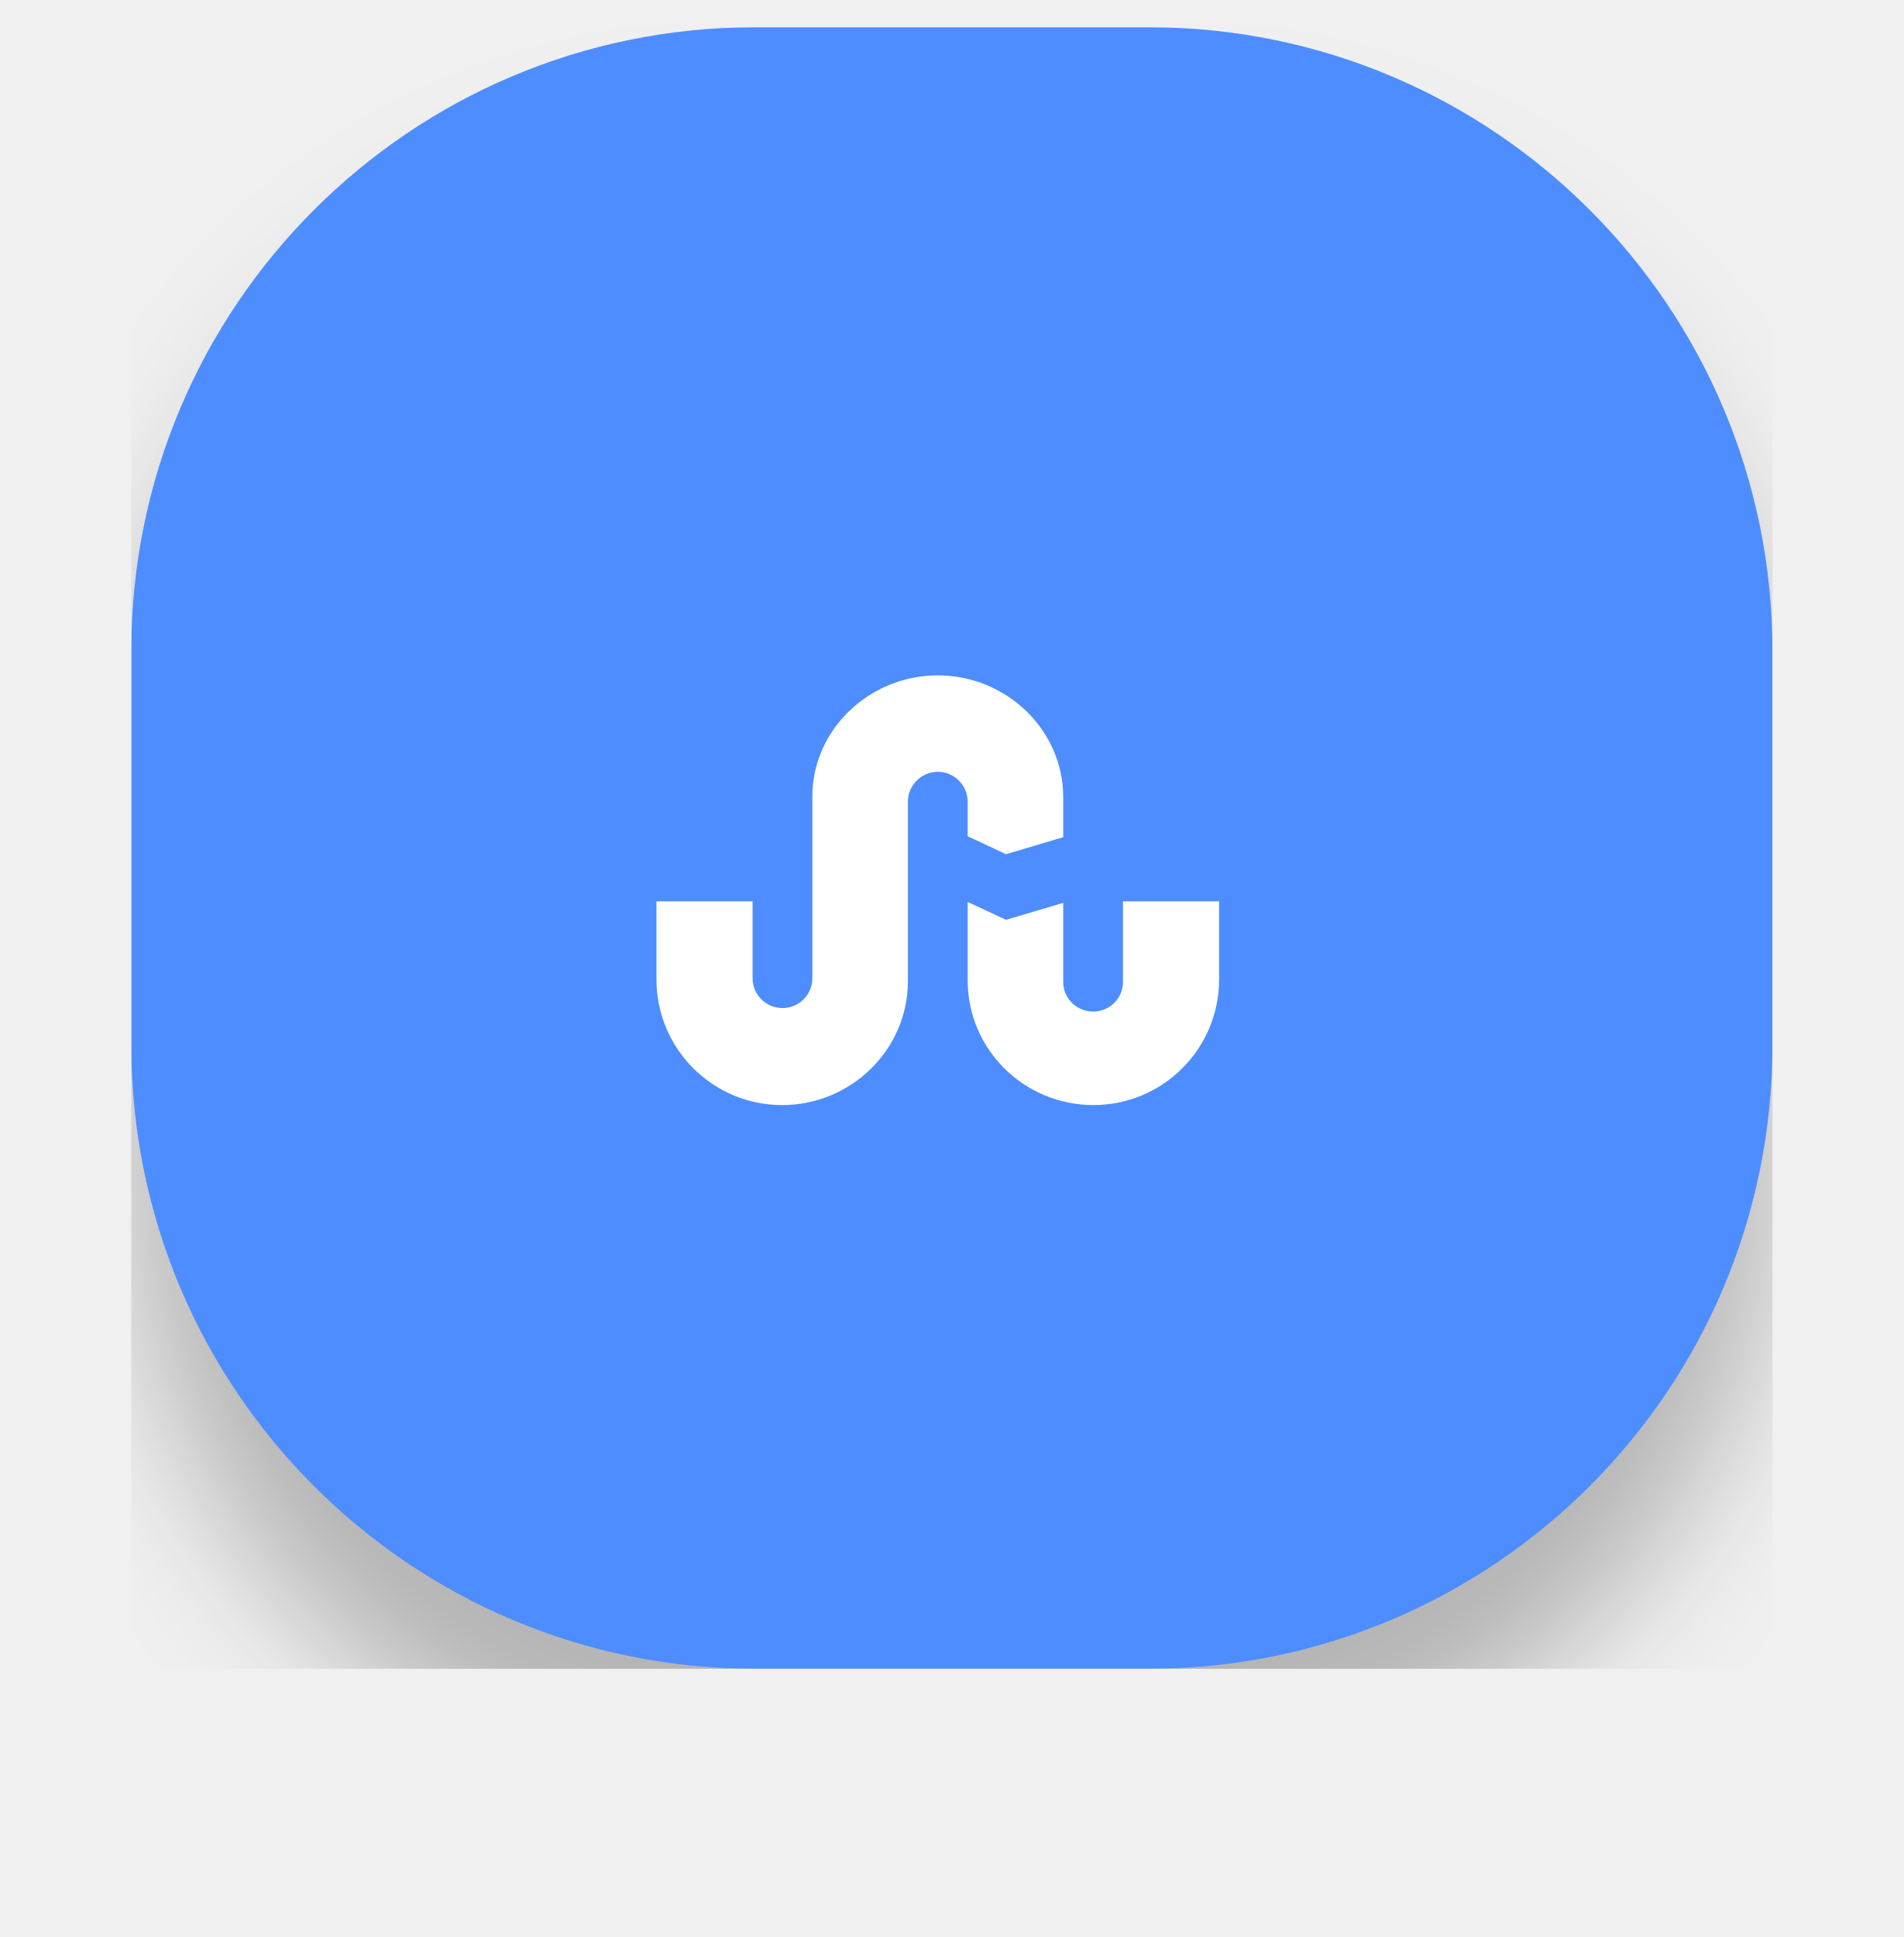
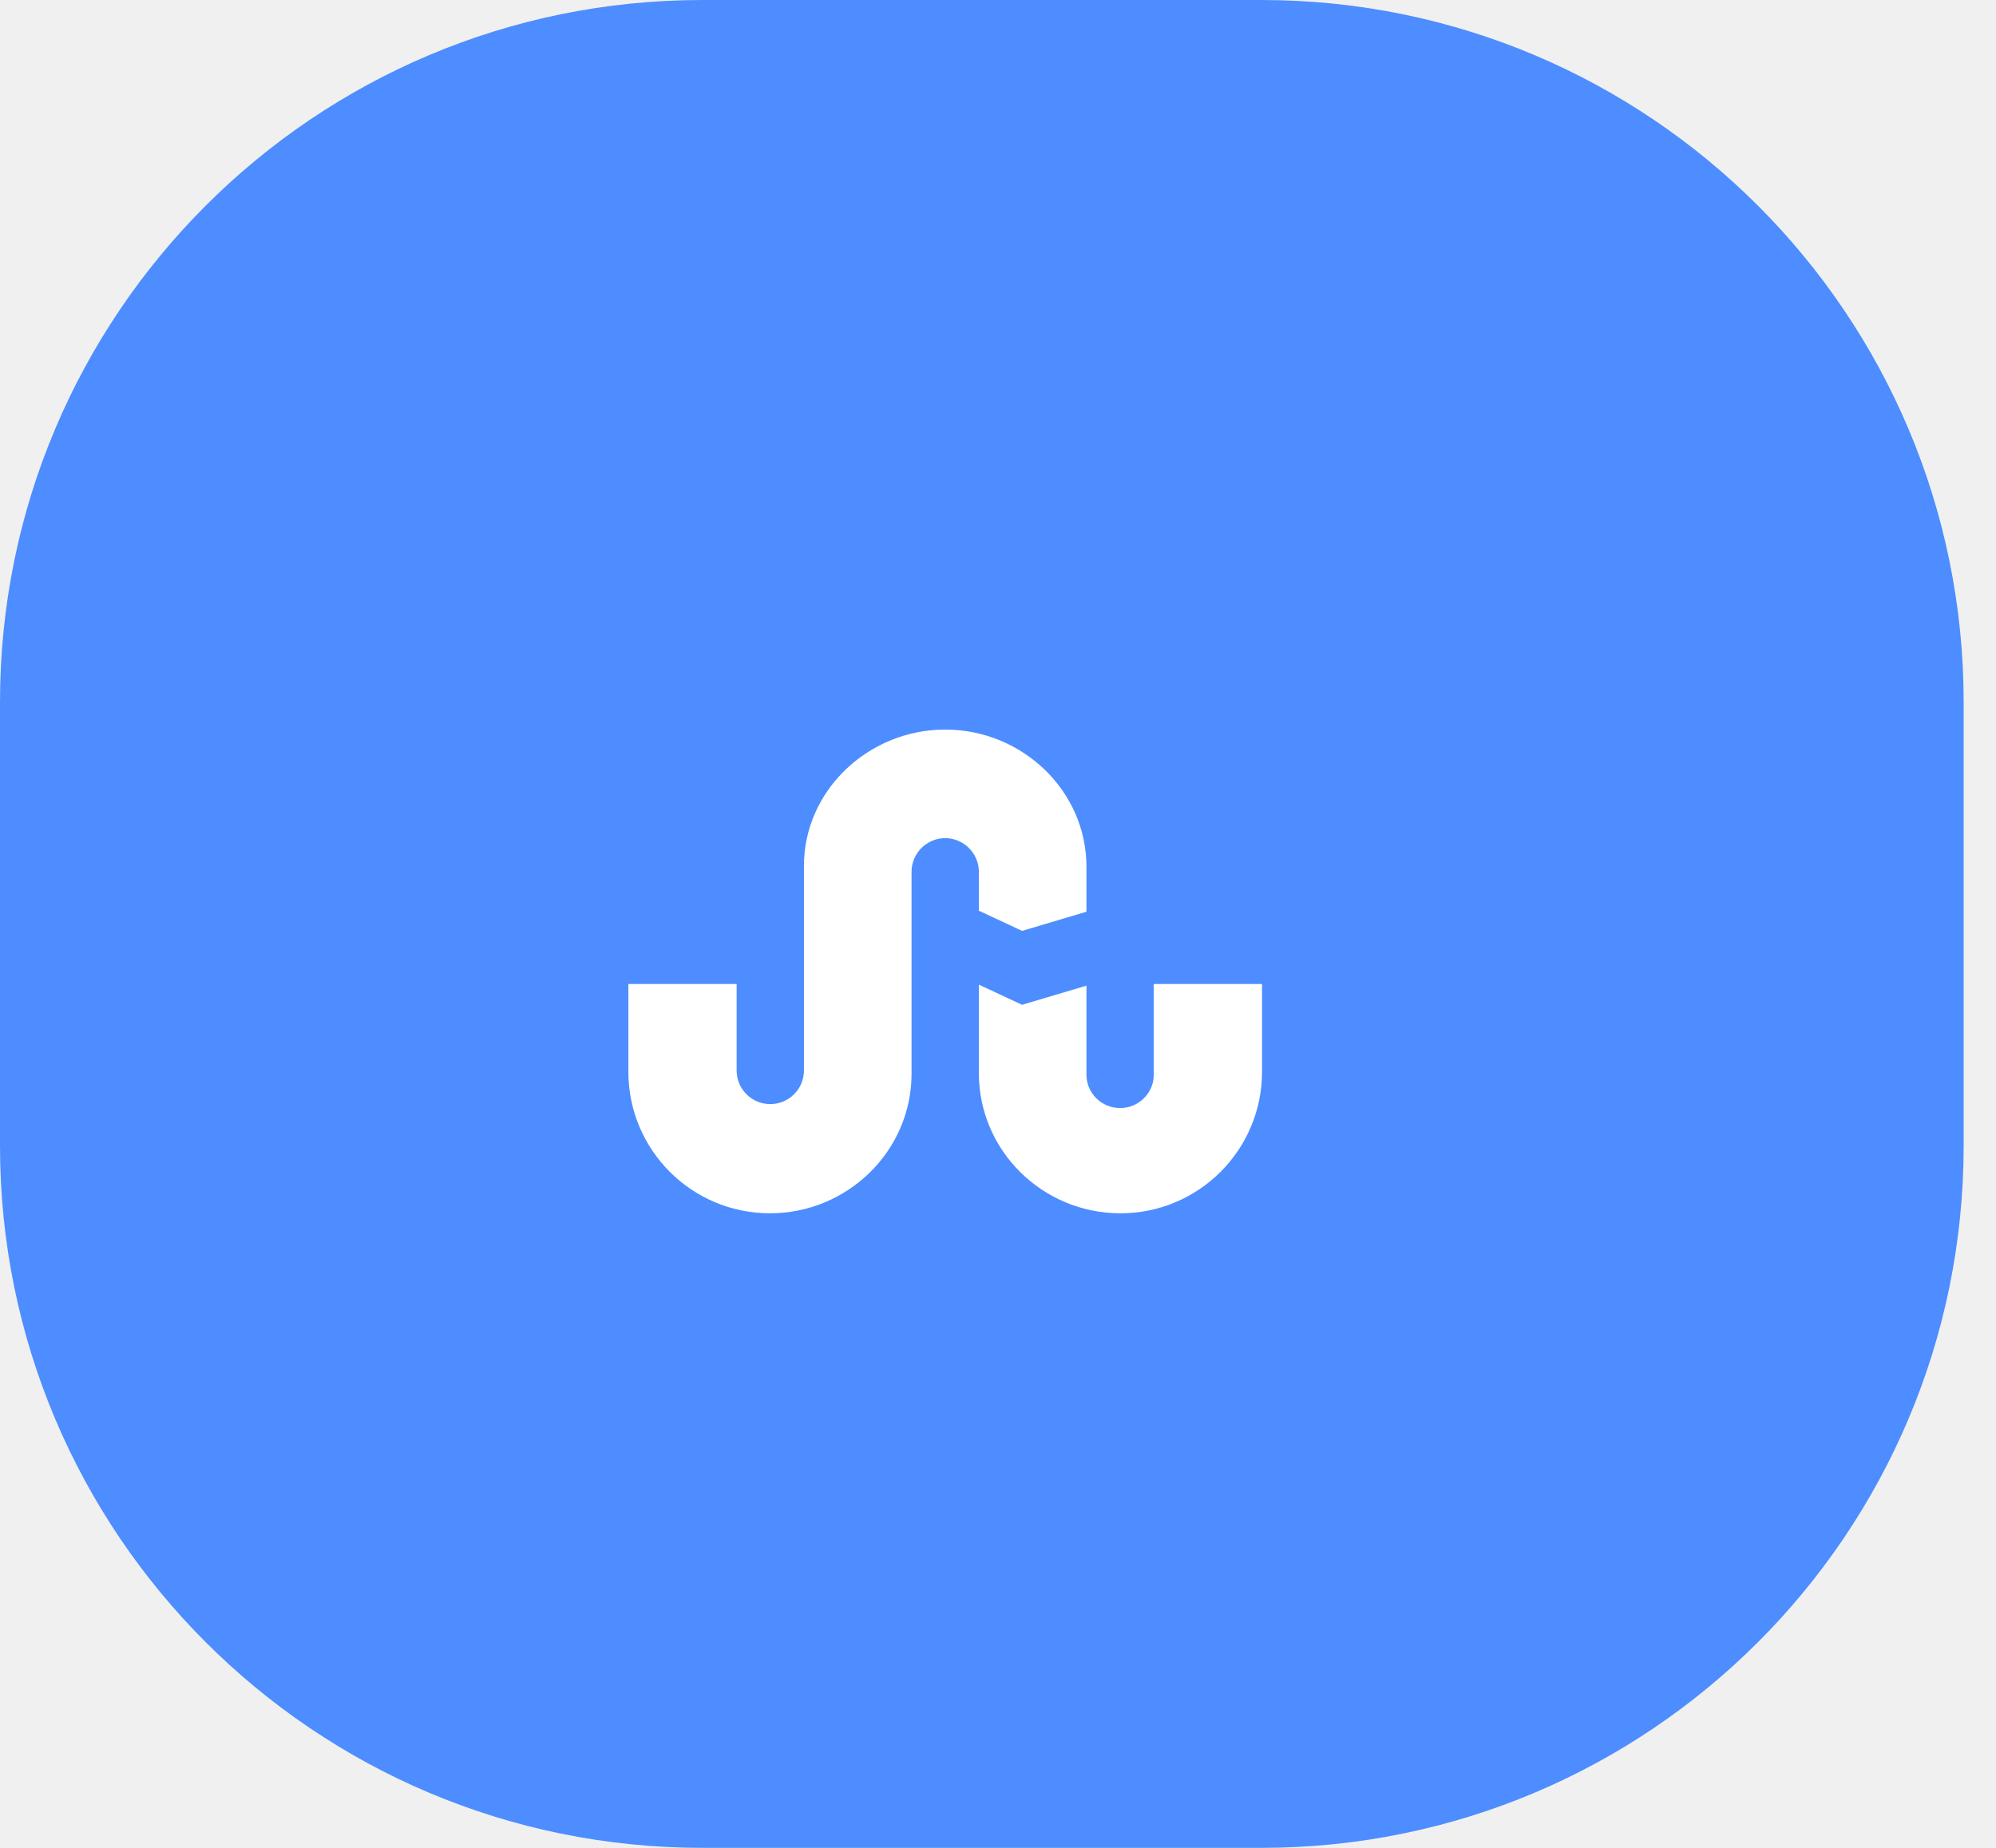
- <svg xmlns="http://www.w3.org/2000/svg" width="58" height="59" viewBox="0 0 58 59" fill="none">
-   <g clip-path="url(#clip0_1_549)" filter="url(#filter0_d_1_549)">
-     <rect x="4" y="0.83" width="50" height="50" rx="19" fill="#4D8DFF" />
-     <path d="M29.482 25.473L30.652 26.018L32.393 25.5V24.285C32.393 22.223 30.652 20.571 28.571 20.571C26.5 20.571 24.75 22.214 24.75 24.259V29.794C24.75 30.303 24.339 30.705 23.839 30.705C23.339 30.705 22.929 30.303 22.929 29.794V27.455H20C20 29.803 20 29.83 20 29.83C20 31.946 21.714 33.66 23.83 33.66C25.929 33.66 27.661 31.973 27.661 29.884V24.419C27.661 23.919 28.071 23.509 28.571 23.509C29.071 23.509 29.482 23.919 29.482 24.419V25.473ZM34.214 27.455V29.91C34.214 30.41 33.804 30.812 33.304 30.812C32.804 30.812 32.393 30.41 32.393 29.91V27.5L30.652 28.018L29.482 27.473V29.866C29.482 31.964 31.205 33.66 33.312 33.66C35.429 33.66 37.143 31.946 37.143 29.83C37.143 29.83 37.143 29.803 37.143 27.455H34.214Z" fill="white" />
+ <svg xmlns="http://www.w3.org/2000/svg" width="54" height="50" viewBox="0 0 54 50" fill="none">
+   <g clip-path="url(#clip0_1_549)">
+     <rect width="53.125" height="50" rx="19" fill="#4D8DFF" />
+     <path d="M26.482 24.643L27.652 25.188L29.393 24.67V23.455C29.393 21.393 27.652 19.741 25.571 19.741C23.5 19.741 21.75 21.384 21.75 23.429V28.964C21.75 29.473 21.339 29.875 20.839 29.875C20.339 29.875 19.929 29.473 19.929 28.964V26.625H17C17 28.973 17 29 17 29C17 31.116 18.714 32.83 20.83 32.83C22.929 32.83 24.661 31.143 24.661 29.054V23.589C24.661 23.089 25.071 22.679 25.571 22.679C26.071 22.679 26.482 23.089 26.482 23.589V24.643ZM31.214 26.625V29.08C31.214 29.58 30.804 29.982 30.304 29.982C29.804 29.982 29.393 29.58 29.393 29.08V26.67L27.652 27.188L26.482 26.643V29.036C26.482 31.134 28.205 32.83 30.312 32.83C32.429 32.83 34.143 31.116 34.143 29C34.143 29 34.143 28.973 34.143 26.625H31.214Z" fill="white" />
  </g>
  <defs>
-     <filter id="filter0_d_1_549" x="0" y="0.83" width="58" height="58" filterUnits="userSpaceOnUse" color-interpolation-filters="sRGB">
-       <feFlood flood-opacity="0" result="BackgroundImageFix" />
-       <feColorMatrix in="SourceAlpha" type="matrix" values="0 0 0 0 0 0 0 0 0 0 0 0 0 0 0 0 0 0 127 0" result="hardAlpha" />
-       <feOffset dy="4" />
-       <feGaussianBlur stdDeviation="2" />
-       <feColorMatrix type="matrix" values="0 0 0 0 0 0 0 0 0 0 0 0 0 0 0 0 0 0 0.25 0" />
-       <feBlend mode="normal" in2="BackgroundImageFix" result="effect1_dropShadow_1_549" />
-       <feBlend mode="normal" in="SourceGraphic" in2="effect1_dropShadow_1_549" result="shape" />
-     </filter>
    <clipPath id="clip0_1_549">
-       <rect width="50" height="50" fill="white" transform="translate(4 0.830078)" />
+       <rect width="53.125" height="50" fill="white" />
    </clipPath>
  </defs>
</svg>
